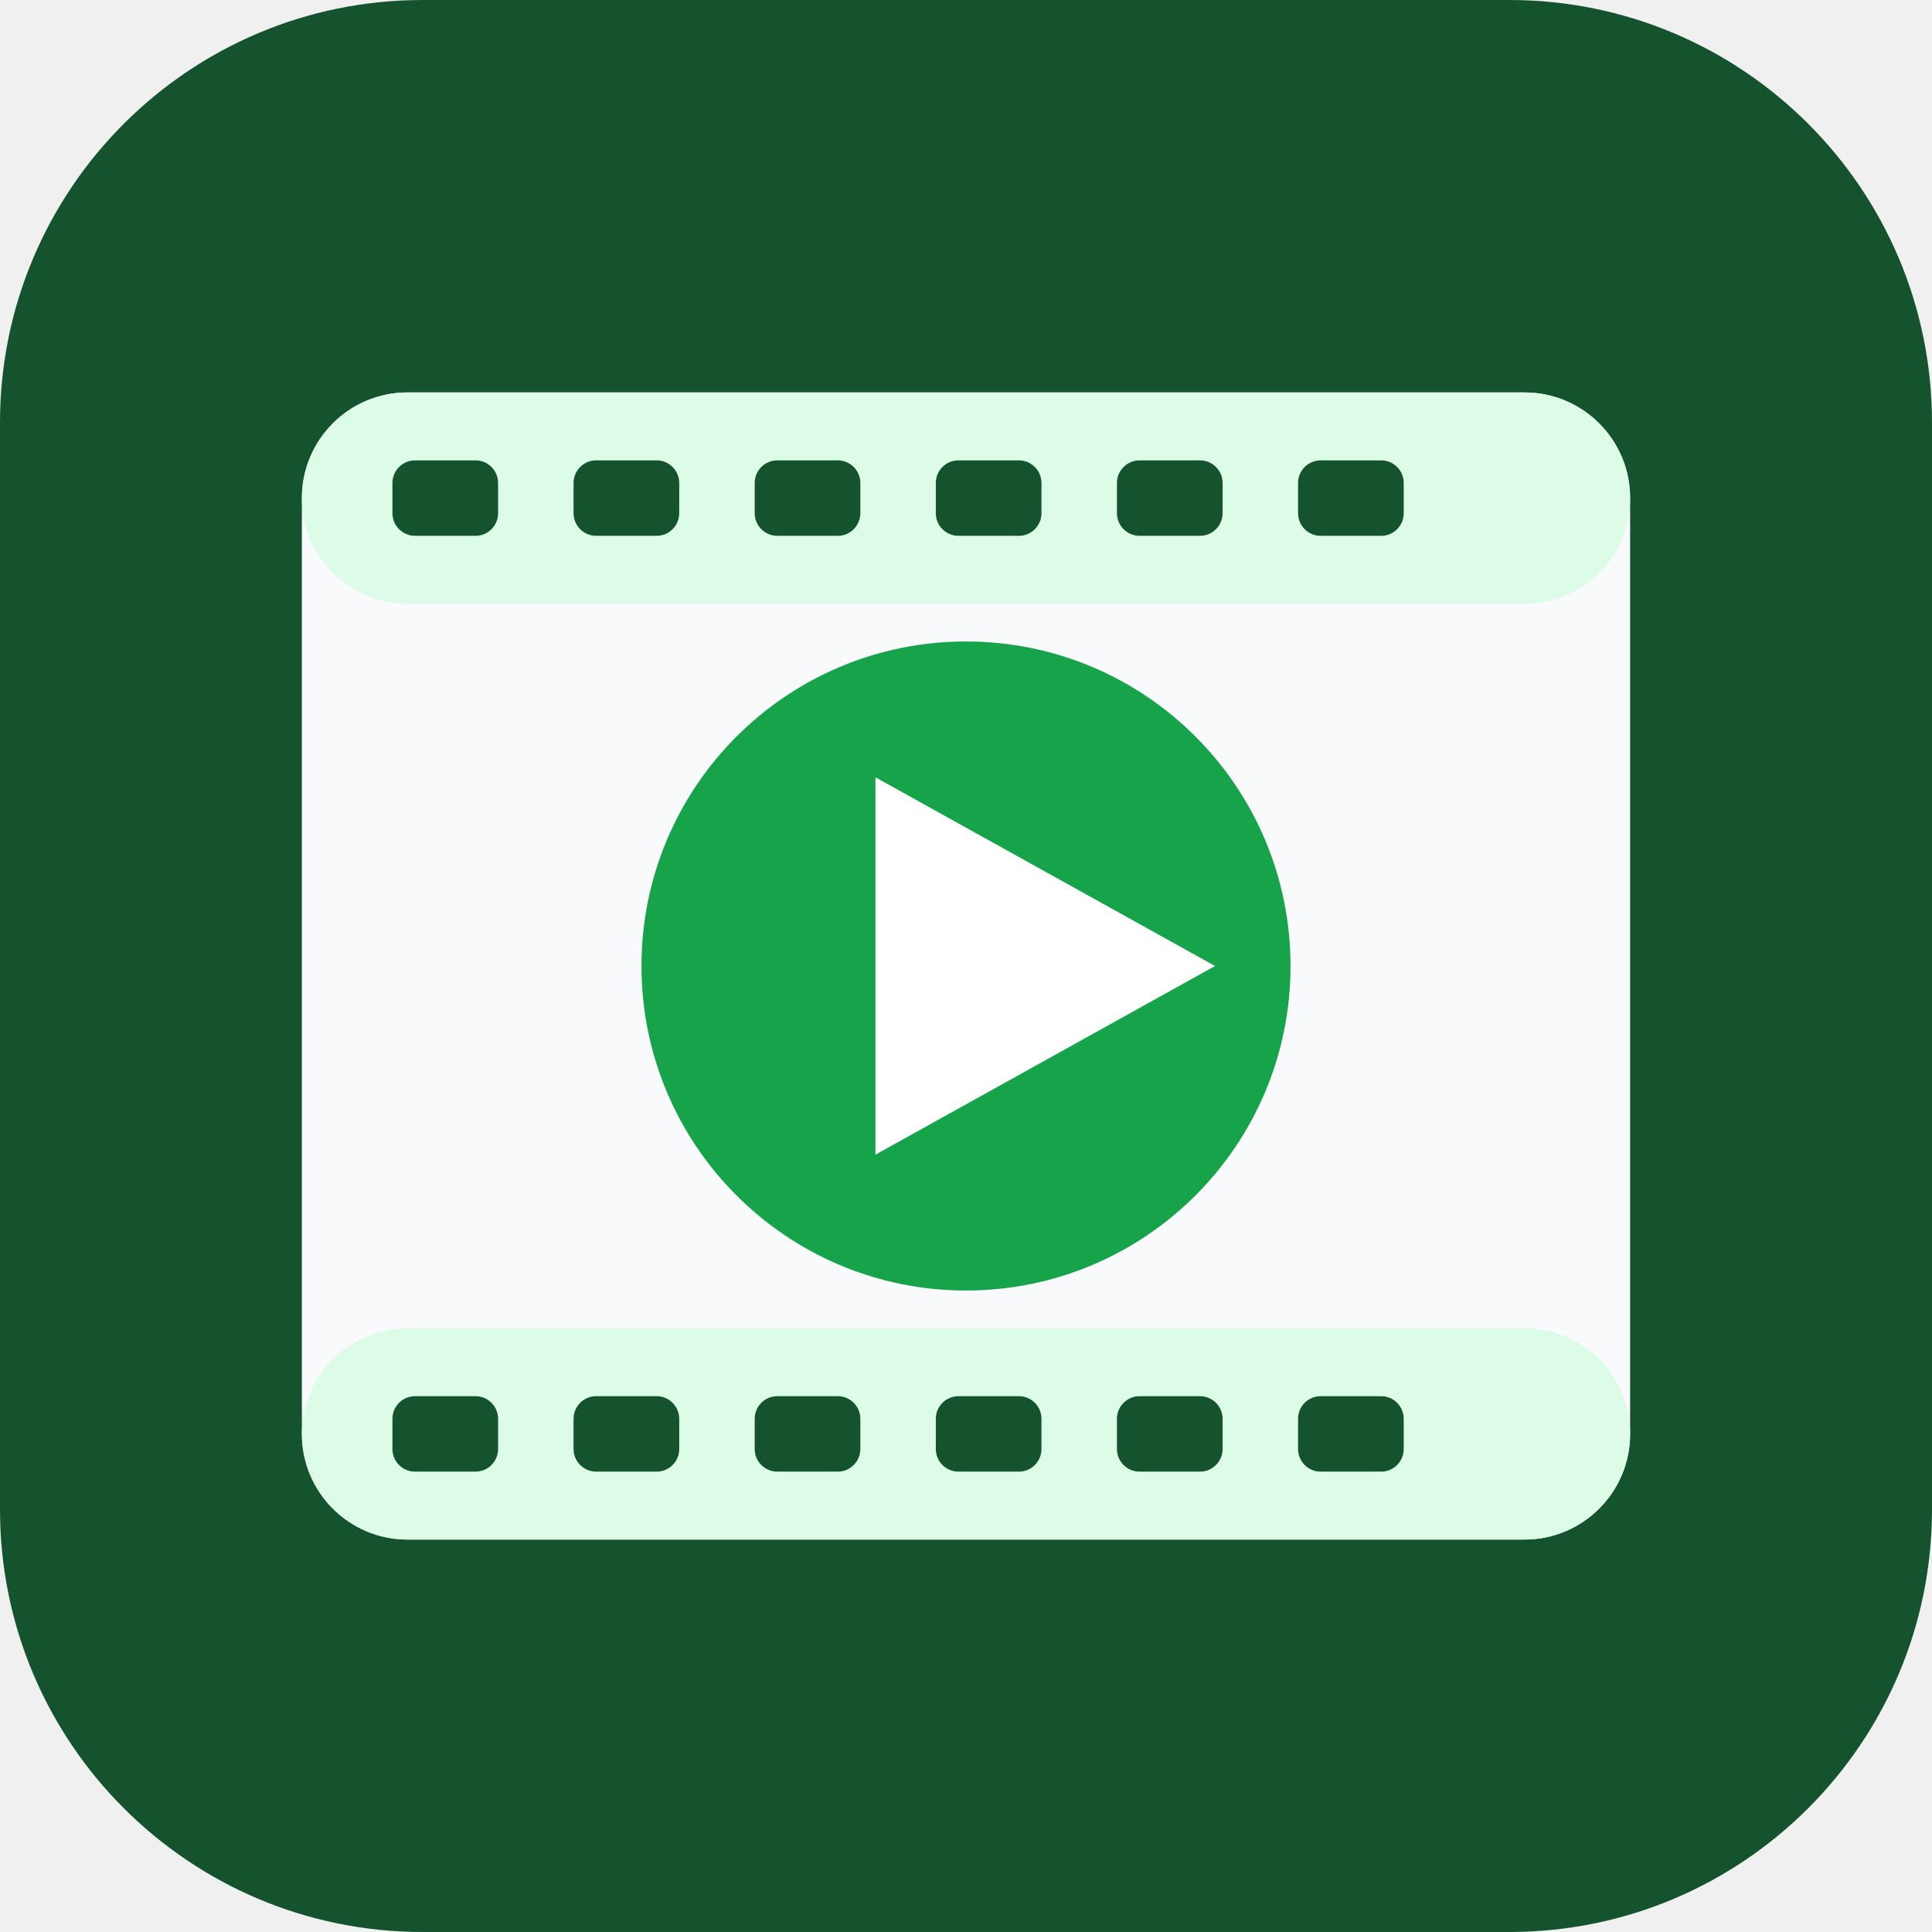
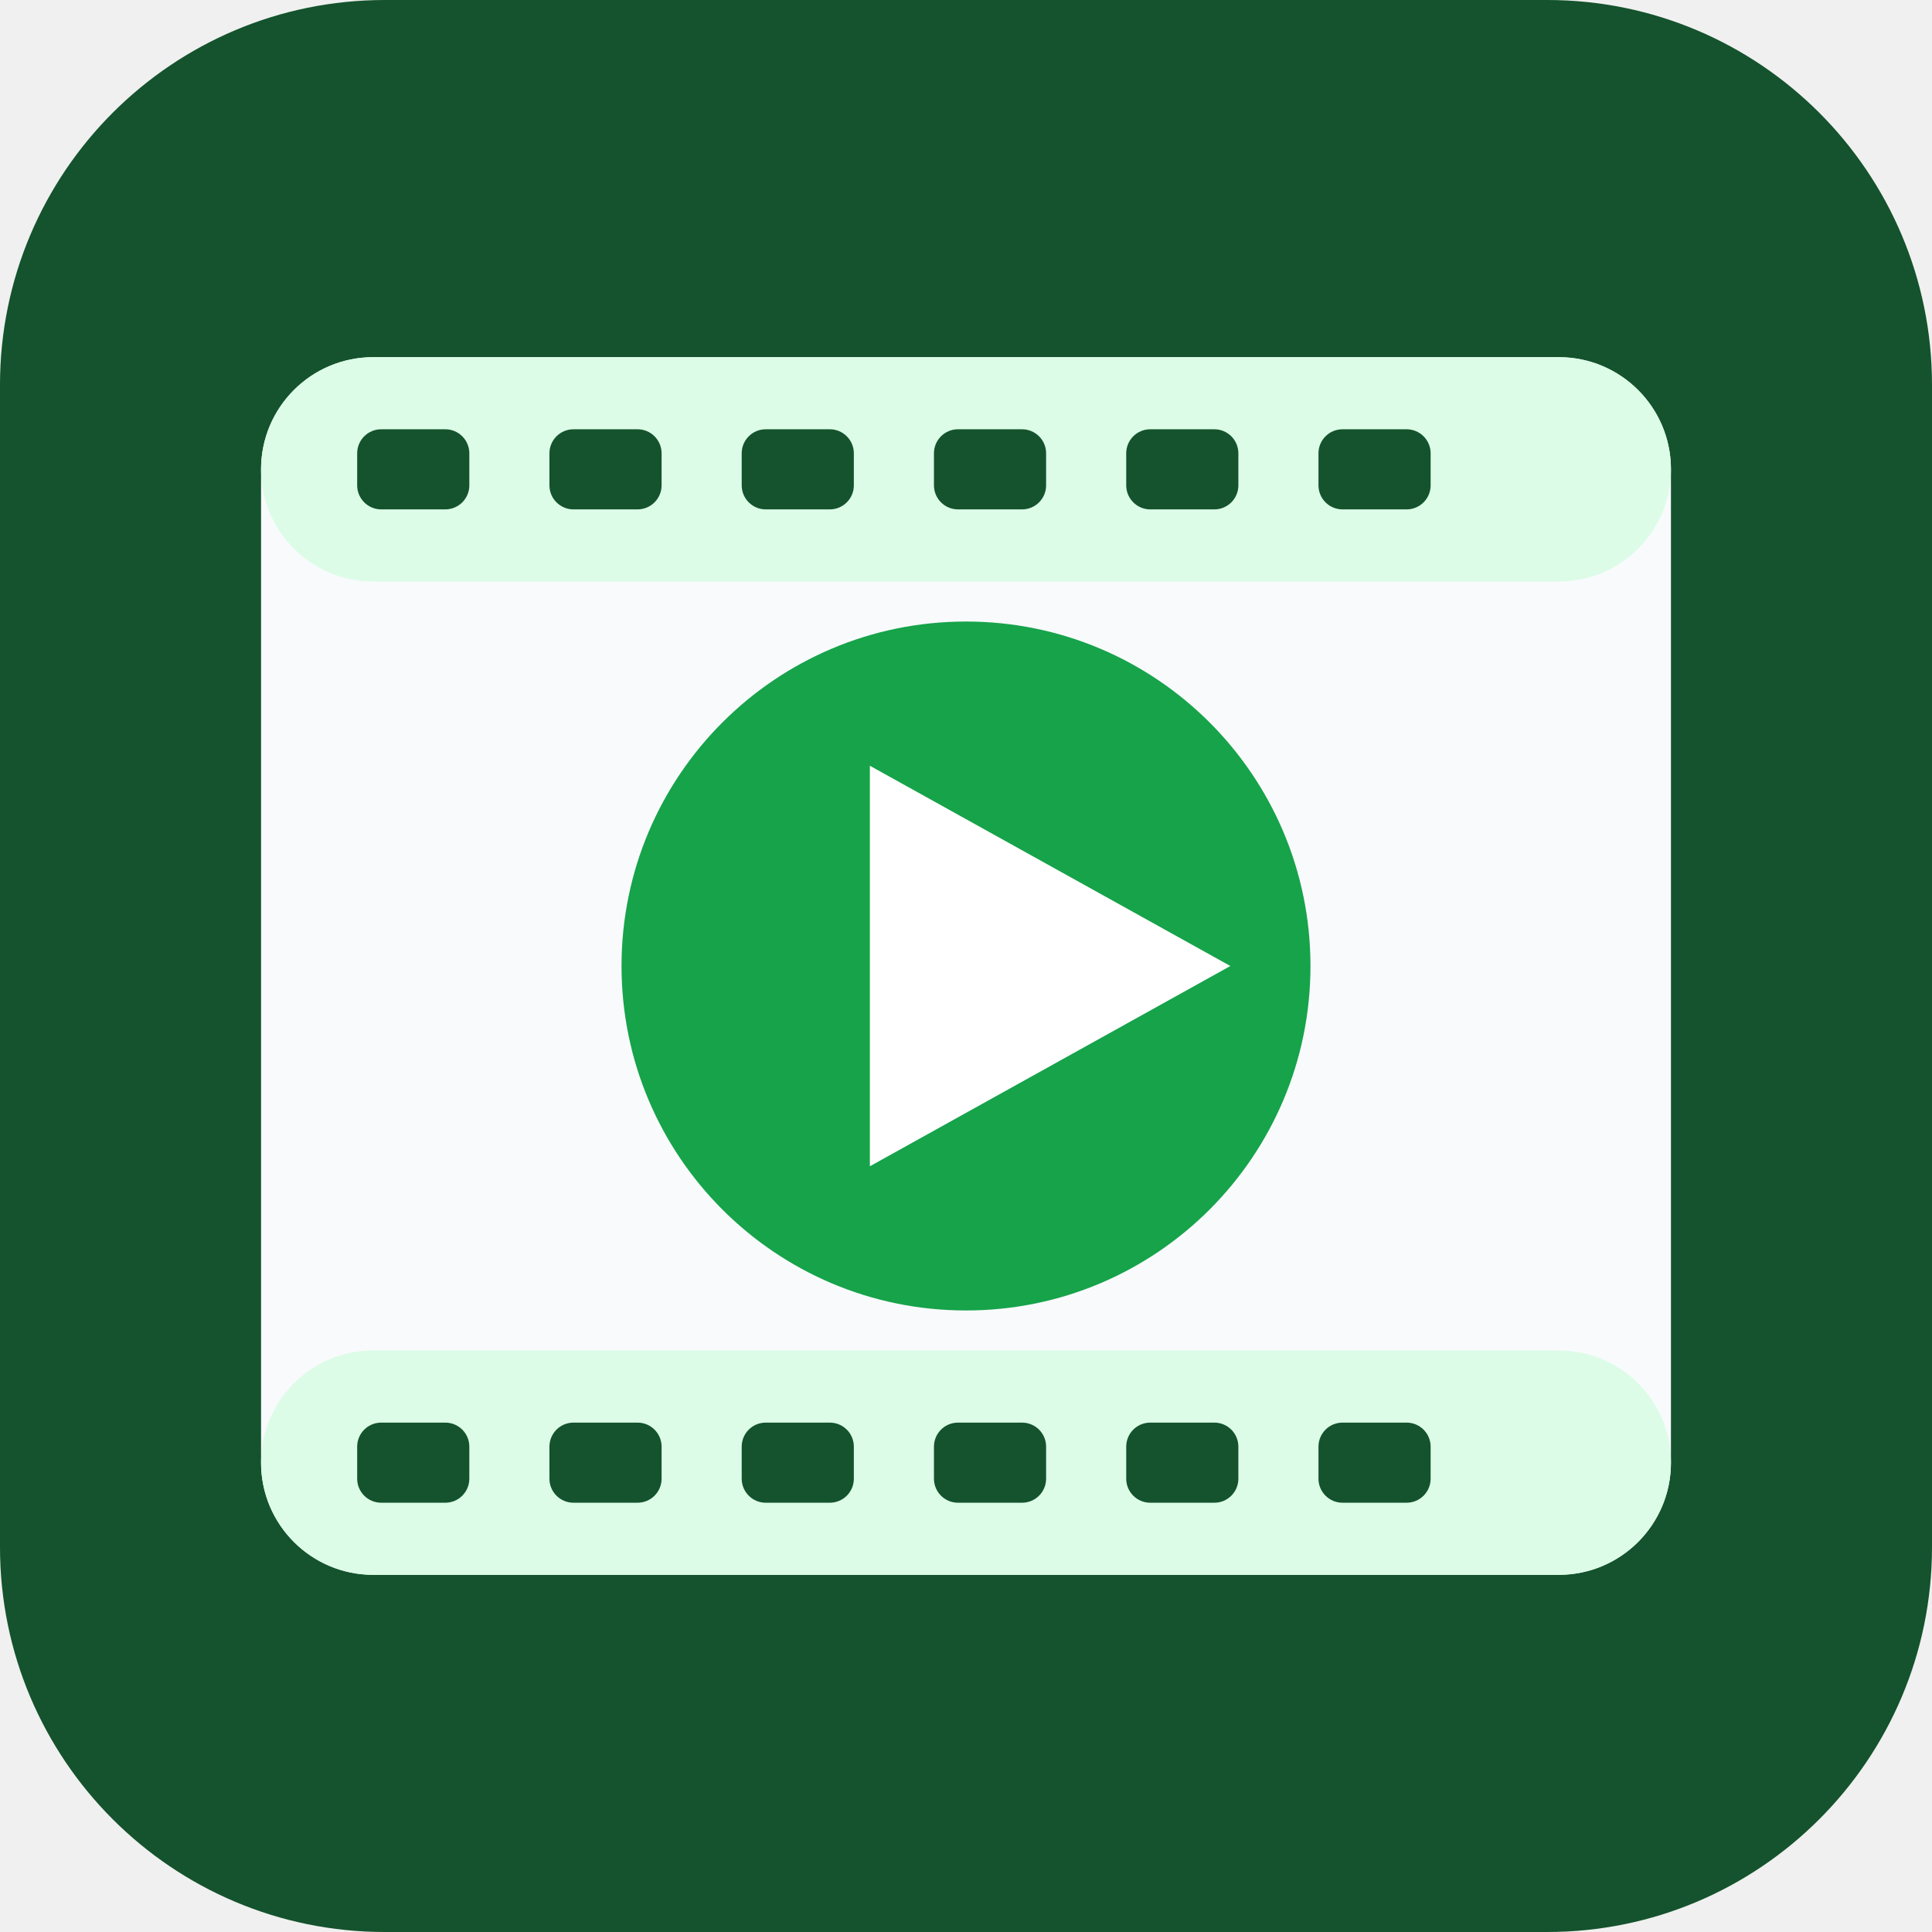
- <svg xmlns="http://www.w3.org/2000/svg" viewBox="0 0 512 512" width="512" height="512" role="img" aria-label="CouchPotato">
-   <rect width="512" height="512" rx="112" fill="#14532d" />
-   <rect x="80" y="104" width="352" height="304" rx="28" fill="#f8fafc" />
-   <rect x="80" y="104" width="352" height="56" rx="28" fill="#dcfce7" />
-   <rect x="80" y="352" width="352" height="56" rx="28" fill="#dcfce7" />
-   <rect x="104" y="122" width="28" height="20" rx="6" fill="#14532d" />
-   <rect x="152" y="122" width="28" height="20" rx="6" fill="#14532d" />
-   <rect x="200" y="122" width="28" height="20" rx="6" fill="#14532d" />
-   <rect x="248" y="122" width="28" height="20" rx="6" fill="#14532d" />
-   <rect x="296" y="122" width="28" height="20" rx="6" fill="#14532d" />
-   <rect x="344" y="122" width="28" height="20" rx="6" fill="#14532d" />
-   <rect x="104" y="370" width="28" height="20" rx="6" fill="#14532d" />
-   <rect x="152" y="370" width="28" height="20" rx="6" fill="#14532d" />
-   <rect x="200" y="370" width="28" height="20" rx="6" fill="#14532d" />
-   <rect x="248" y="370" width="28" height="20" rx="6" fill="#14532d" />
-   <rect x="296" y="370" width="28" height="20" rx="6" fill="#14532d" />
-   <rect x="344" y="370" width="28" height="20" rx="6" fill="#14532d" />
-   <circle cx="256" cy="256" r="86" fill="#16a34a" />
-   <path d="M232 206 L322 256 L232 306 Z" fill="#ffffff" />
+ <svg xmlns="http://www.w3.org/2000/svg" role="img" aria-label="CouchPotato" viewBox="0 0 512 512">
+   <rect width="512" height="512" rx="102" fill="#14532d" />
+   <g transform="translate(-15.7381 -15.7381) scale(1.061477)">
+     <rect x="80" y="104" width="352" height="304" rx="28" fill="#f8fafc" />
+     <rect x="80" y="104" width="352" height="56" rx="28" fill="#dcfce7" />
+     <rect x="80" y="352" width="352" height="56" rx="28" fill="#dcfce7" />
+     <rect x="104" y="122" width="28" height="20" rx="6" fill="#14532d" />
+     <rect x="152" y="122" width="28" height="20" rx="6" fill="#14532d" />
+     <rect x="200" y="122" width="28" height="20" rx="6" fill="#14532d" />
+     <rect x="248" y="122" width="28" height="20" rx="6" fill="#14532d" />
+     <rect x="296" y="122" width="28" height="20" rx="6" fill="#14532d" />
+     <rect x="344" y="122" width="28" height="20" rx="6" fill="#14532d" />
+     <rect x="104" y="370" width="28" height="20" rx="6" fill="#14532d" />
+     <rect x="152" y="370" width="28" height="20" rx="6" fill="#14532d" />
+     <rect x="200" y="370" width="28" height="20" rx="6" fill="#14532d" />
+     <rect x="248" y="370" width="28" height="20" rx="6" fill="#14532d" />
+     <rect x="296" y="370" width="28" height="20" rx="6" fill="#14532d" />
+     <rect x="344" y="370" width="28" height="20" rx="6" fill="#14532d" />
+     <circle cx="256" cy="256" r="86" fill="#16a34a" />
+     <path d="M232 206 L322 256 L232 306 Z" fill="#ffffff" />
+   </g>
</svg>
